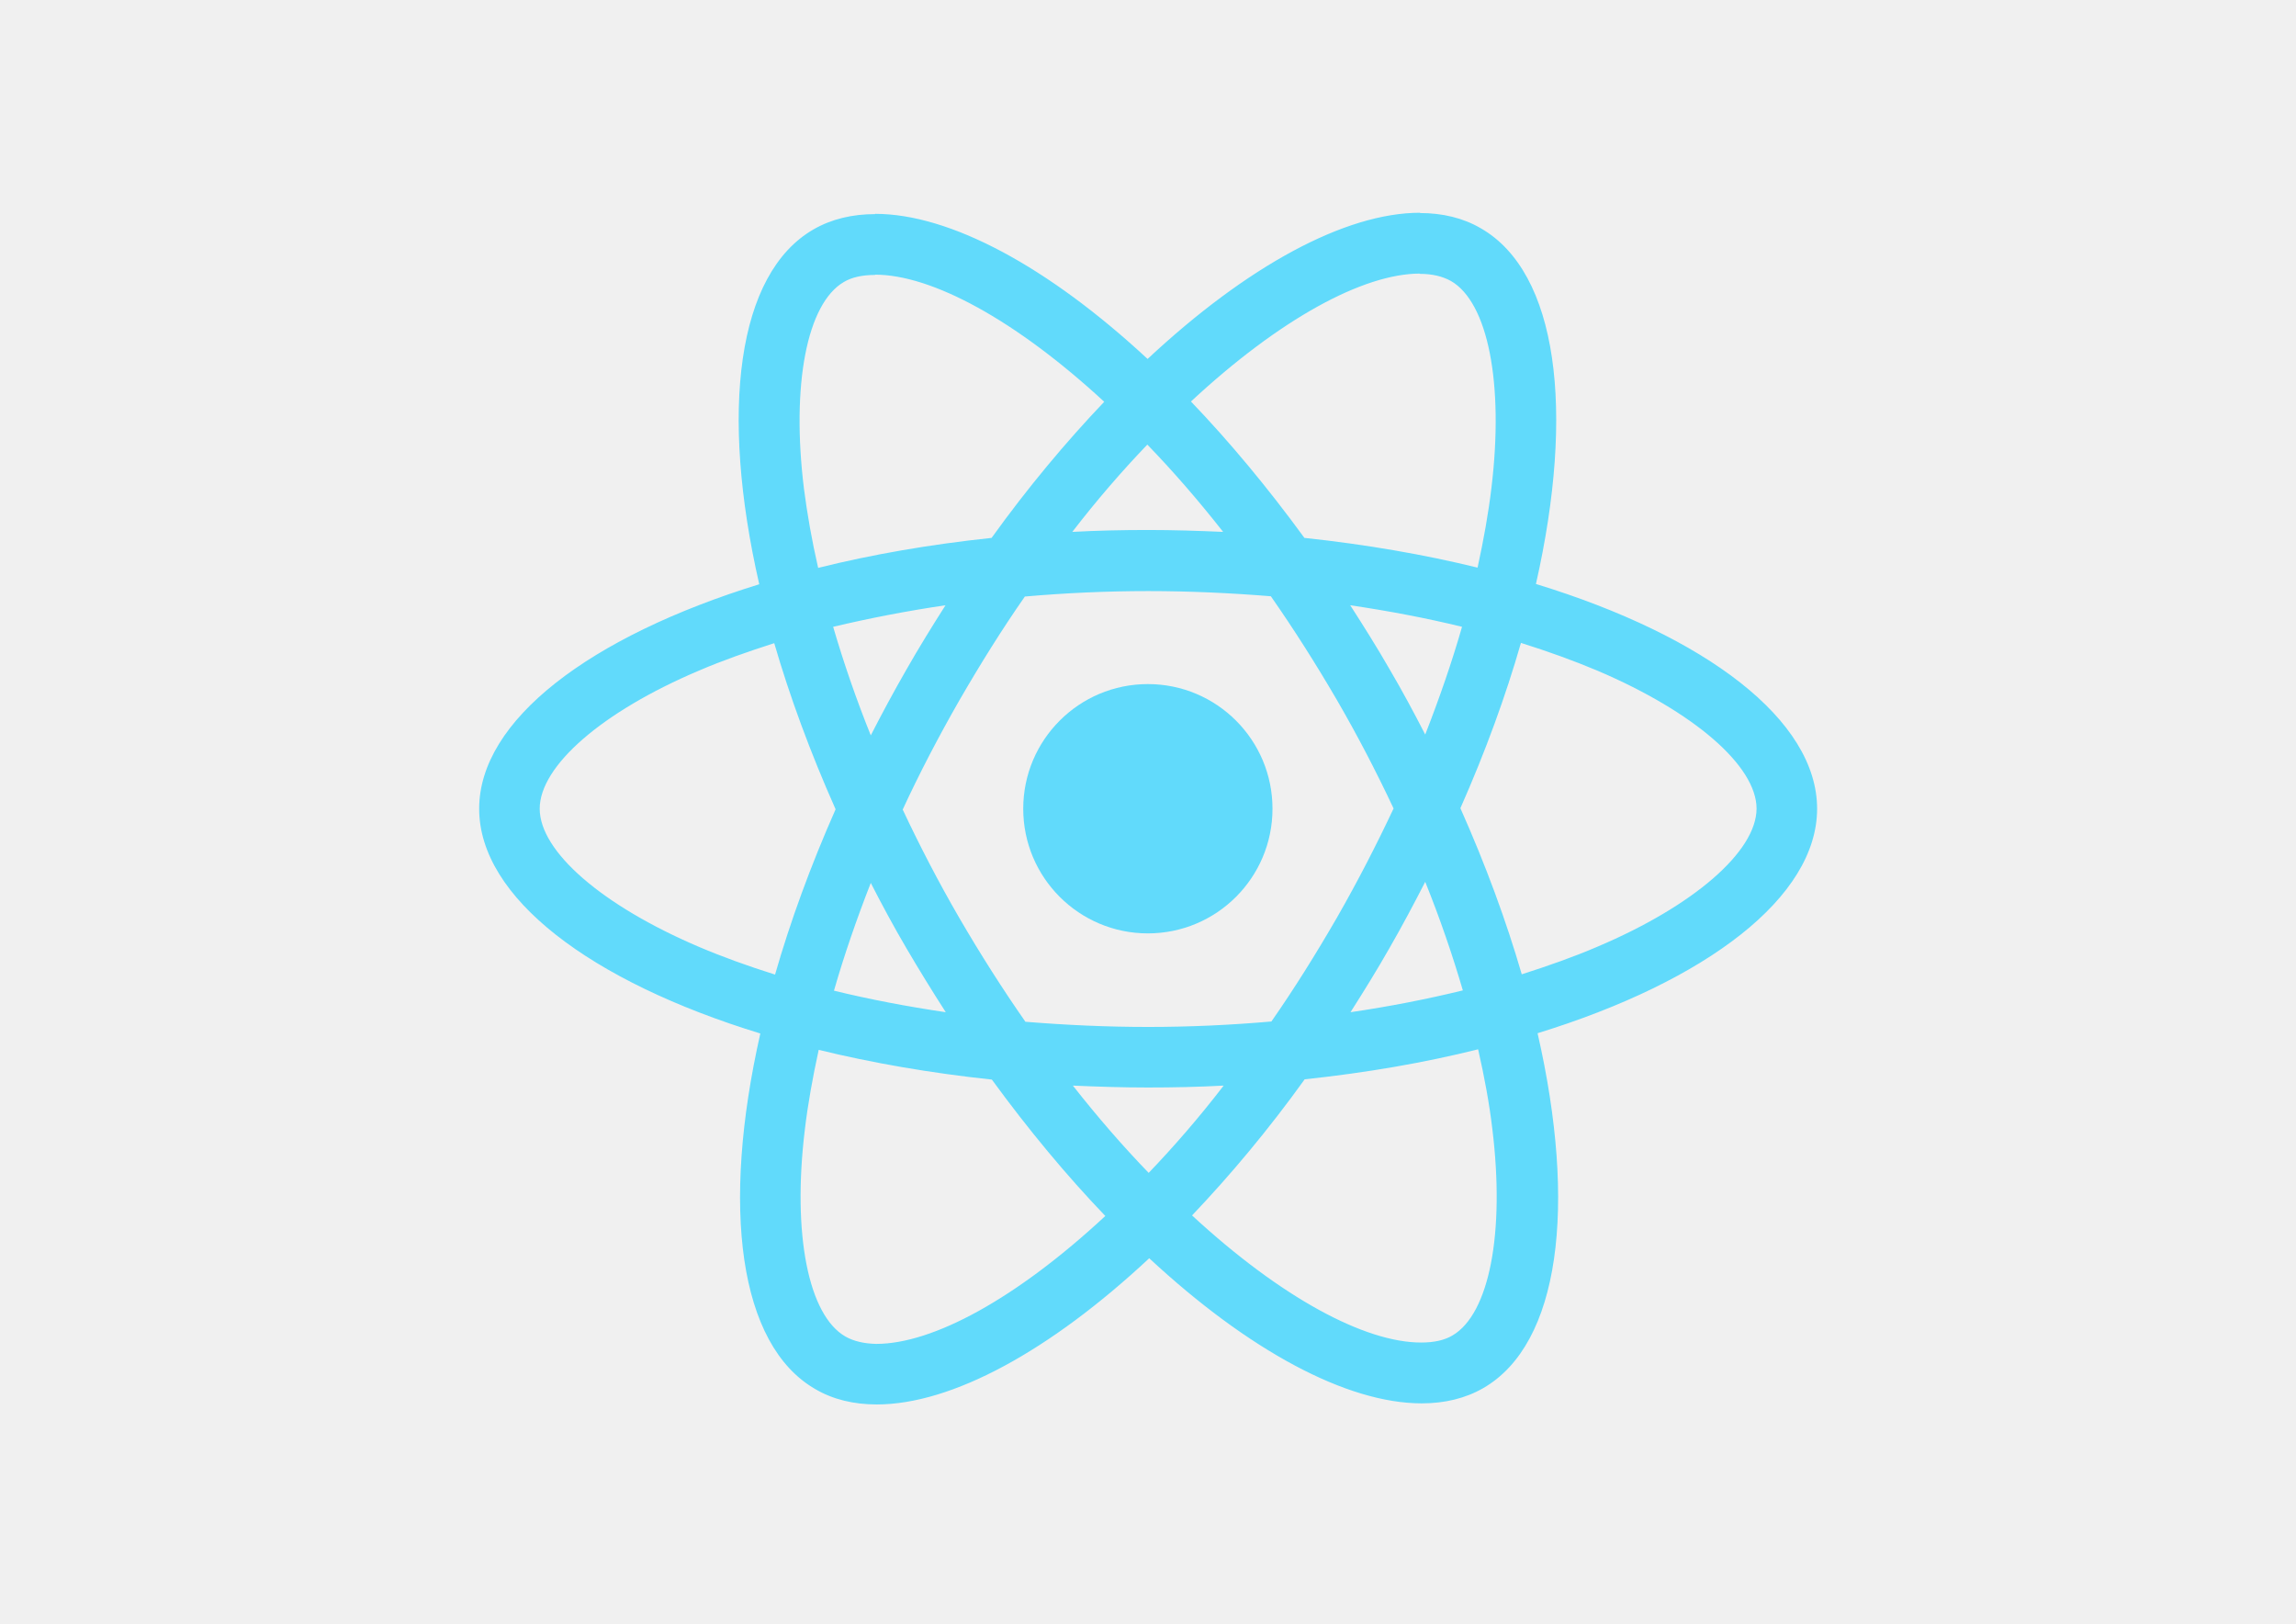
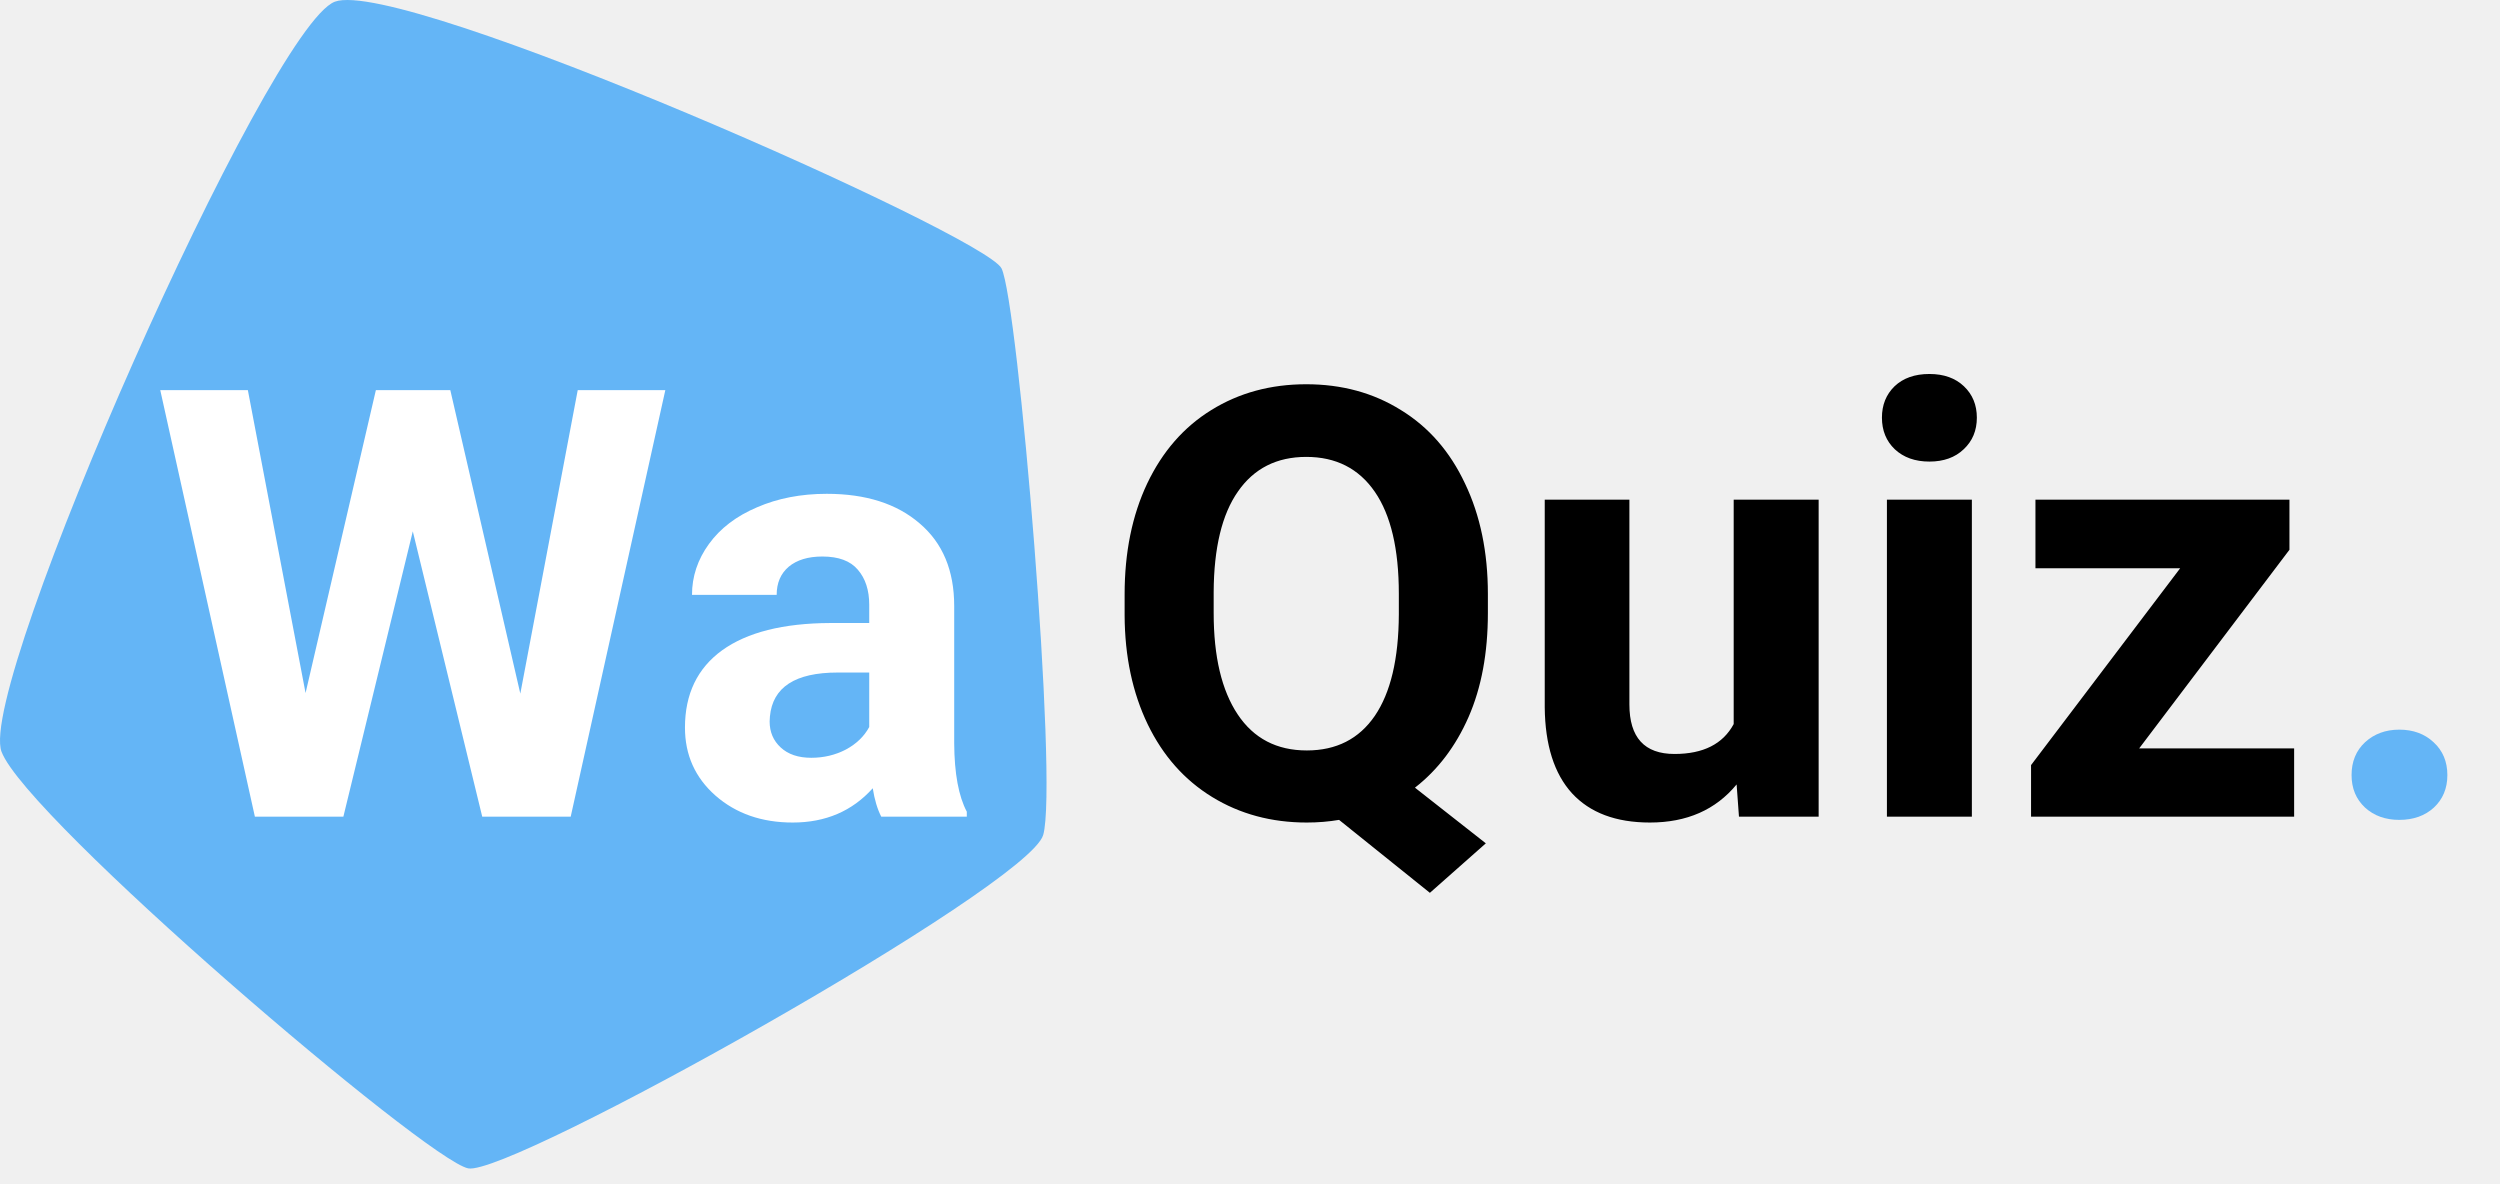
- <svg xmlns="http://www.w3.org/2000/svg" viewBox="0 0 841.9 595.3">
-   <g fill="#61DAFB">
-     <path d="M666.3 296.5c0-32.5-40.7-63.3-103.1-82.4 14.4-63.6 8-114.2-20.2-130.4-6.5-3.8-14.1-5.6-22.4-5.6v22.3c4.6 0 8.3.9 11.4 2.6 13.6 7.8 19.5 37.5 14.9 75.7-1.1 9.4-2.9 19.3-5.1 29.4-19.6-4.8-41-8.5-63.5-10.9-13.5-18.5-27.5-35.3-41.6-50 32.6-30.3 63.2-46.9 84-46.9V78c-27.5 0-63.5 19.6-99.9 53.6-36.4-33.8-72.4-53.2-99.9-53.2v22.3c20.7 0 51.4 16.5 84 46.6-14 14.7-28 31.4-41.3 49.9-22.6 2.4-44 6.1-63.6 11-2.3-10-4-19.7-5.2-29-4.7-38.2 1.1-67.9 14.6-75.8 3-1.8 6.9-2.6 11.5-2.6V78.5c-8.4 0-16 1.8-22.6 5.6-28.1 16.2-34.4 66.7-19.9 130.1-62.2 19.2-102.7 49.9-102.7 82.3 0 32.5 40.7 63.3 103.1 82.4-14.4 63.6-8 114.2 20.2 130.4 6.5 3.8 14.1 5.6 22.5 5.6 27.5 0 63.5-19.6 99.9-53.6 36.4 33.8 72.4 53.2 99.9 53.2 8.4 0 16-1.8 22.6-5.6 28.1-16.2 34.4-66.7 19.9-130.1 62-19.1 102.5-49.9 102.5-82.3zm-130.2-66.7c-3.7 12.9-8.3 26.2-13.5 39.5-4.1-8-8.4-16-13.1-24-4.6-8-9.5-15.8-14.4-23.4 14.2 2.1 27.9 4.7 41 7.9zm-45.8 106.5c-7.8 13.5-15.8 26.3-24.1 38.2-14.9 1.3-30 2-45.2 2-15.1 0-30.2-.7-45-1.9-8.3-11.9-16.4-24.6-24.2-38-7.6-13.1-14.5-26.4-20.8-39.8 6.2-13.4 13.2-26.8 20.7-39.9 7.8-13.5 15.8-26.3 24.1-38.2 14.9-1.3 30-2 45.2-2 15.1 0 30.2.7 45 1.9 8.3 11.9 16.4 24.6 24.2 38 7.6 13.1 14.5 26.4 20.8 39.8-6.3 13.4-13.2 26.8-20.7 39.9zm32.3-13c5.4 13.4 10 26.8 13.8 39.8-13.1 3.2-26.9 5.9-41.2 8 4.9-7.7 9.8-15.6 14.4-23.7 4.6-8 8.9-16.1 13-24.1zM421.2 430c-9.3-9.6-18.6-20.3-27.8-32 9 .4 18.2.7 27.5.7 9.4 0 18.7-.2 27.8-.7-9 11.7-18.3 22.4-27.5 32zm-74.4-58.9c-14.2-2.1-27.9-4.7-41-7.9 3.7-12.9 8.3-26.2 13.5-39.5 4.1 8 8.4 16 13.1 24 4.7 8 9.5 15.8 14.4 23.4zM420.7 163c9.3 9.6 18.6 20.3 27.8 32-9-.4-18.2-.7-27.5-.7-9.4 0-18.7.2-27.8.7 9-11.7 18.3-22.4 27.5-32zm-74 58.9c-4.9 7.7-9.8 15.6-14.4 23.7-4.6 8-8.9 16-13 24-5.4-13.4-10-26.8-13.8-39.8 13.1-3.1 26.9-5.8 41.2-7.9zm-90.5 125.2c-35.4-15.1-58.3-34.9-58.3-50.6 0-15.7 22.9-35.6 58.3-50.6 8.6-3.7 18-7 27.7-10.1 5.7 19.6 13.2 40 22.5 60.9-9.2 20.8-16.6 41.1-22.2 60.6-9.9-3.1-19.3-6.5-28-10.2zM310 490c-13.6-7.8-19.5-37.5-14.9-75.7 1.1-9.4 2.9-19.3 5.1-29.4 19.6 4.8 41 8.5 63.5 10.9 13.5 18.5 27.5 35.3 41.6 50-32.6 30.3-63.2 46.9-84 46.9-4.5-.1-8.3-1-11.3-2.7zm237.2-76.2c4.7 38.2-1.1 67.9-14.6 75.8-3 1.8-6.9 2.6-11.5 2.6-20.7 0-51.4-16.5-84-46.6 14-14.7 28-31.4 41.3-49.9 22.6-2.4 44-6.1 63.6-11 2.3 10.1 4.1 19.8 5.2 29.1zm38.5-66.7c-8.6 3.7-18 7-27.7 10.1-5.7-19.6-13.2-40-22.5-60.9 9.2-20.8 16.6-41.1 22.2-60.6 9.9 3.1 19.3 6.5 28.1 10.2 35.4 15.1 58.3 34.9 58.3 50.6-.1 15.7-23 35.6-58.4 50.6zM320.8 78.4z" />
-     <circle cx="420.9" cy="296.5" r="45.7" />
-     <path d="M520.5 78.1z" />
-   </g>
+ <svg xmlns="http://www.w3.org/2000/svg" width="150" height="71" viewBox="0 0 150 71" fill="none">
+   <path d="M20.091 0.102C24.091 -1.398 59.091 14.102 60.091 16.102C61.091 18.102 63.5 47 62.591 50.102C61.682 53.204 30.591 70.602 28.091 70.102C25.591 69.602 1.591 49.102 0.091 45.102C-1.409 41.102 16.091 1.602 20.091 0.102Z" fill="#64B5F6" />
+   <path d="M31.219 41.617L34.664 23.406H39.92L34.242 49H28.934L24.768 31.879L20.602 49H15.293L9.615 23.406H14.871L18.334 41.582L22.553 23.406H27.018L31.219 41.617ZM52.875 49C52.641 48.543 52.471 47.975 52.365 47.295C51.135 48.666 49.535 49.352 47.566 49.352C45.703 49.352 44.156 48.812 42.926 47.734C41.707 46.656 41.098 45.297 41.098 43.656C41.098 41.641 41.842 40.094 43.33 39.016C44.83 37.938 46.992 37.393 49.816 37.381H52.154V36.291C52.154 35.412 51.926 34.709 51.469 34.182C51.023 33.654 50.315 33.391 49.342 33.391C48.486 33.391 47.812 33.596 47.32 34.006C46.84 34.416 46.6 34.978 46.6 35.693H41.52C41.52 34.592 41.859 33.572 42.539 32.635C43.219 31.697 44.18 30.965 45.422 30.438C46.664 29.898 48.059 29.629 49.605 29.629C51.949 29.629 53.807 30.221 55.178 31.404C56.56 32.576 57.252 34.228 57.252 36.361V44.605C57.264 46.41 57.516 47.775 58.008 48.701V49H52.875ZM48.674 45.467C49.424 45.467 50.115 45.303 50.748 44.975C51.381 44.635 51.85 44.184 52.154 43.621V40.352H50.256C47.713 40.352 46.359 41.23 46.195 42.988L46.178 43.287C46.178 43.92 46.4 44.441 46.846 44.852C47.291 45.262 47.9 45.467 48.674 45.467Z" fill="white" />
+   <path d="M89.273 36.783C89.273 39.174 88.887 41.254 88.113 43.023C87.34 44.781 86.268 46.193 84.897 47.26L89.15 50.6L85.793 53.57L80.344 49.193C79.723 49.299 79.078 49.352 78.41 49.352C76.289 49.352 74.397 48.842 72.732 47.822C71.068 46.803 69.779 45.35 68.865 43.463C67.951 41.565 67.488 39.385 67.477 36.924V35.658C67.477 33.139 67.928 30.924 68.83 29.014C69.744 27.092 71.027 25.621 72.68 24.602C74.344 23.57 76.242 23.055 78.375 23.055C80.508 23.055 82.4 23.57 84.053 24.602C85.717 25.621 87 27.092 87.902 29.014C88.816 30.924 89.273 33.133 89.273 35.641V36.783ZM83.93 35.623C83.93 32.94 83.449 30.9 82.488 29.506C81.527 28.111 80.156 27.414 78.375 27.414C76.606 27.414 75.24 28.105 74.279 29.488C73.318 30.859 72.832 32.875 72.82 35.535V36.783C72.82 39.397 73.301 41.424 74.262 42.865C75.223 44.307 76.606 45.027 78.41 45.027C80.18 45.027 81.539 44.336 82.488 42.953C83.438 41.559 83.918 39.531 83.93 36.871V35.623ZM104.197 47.066C102.943 48.59 101.209 49.352 98.994 49.352C96.955 49.352 95.397 48.766 94.318 47.594C93.252 46.422 92.707 44.705 92.684 42.443V29.98H97.764V42.268C97.764 44.248 98.666 45.238 100.471 45.238C102.193 45.238 103.377 44.641 104.021 43.445V29.98H109.119V49H104.338L104.197 47.066ZM118.312 49H113.215V29.98H118.312V49ZM112.916 25.059C112.916 24.297 113.168 23.67 113.672 23.178C114.188 22.686 114.885 22.439 115.764 22.439C116.631 22.439 117.322 22.686 117.838 23.178C118.354 23.67 118.611 24.297 118.611 25.059C118.611 25.832 118.348 26.465 117.82 26.957C117.305 27.449 116.619 27.695 115.764 27.695C114.908 27.695 114.217 27.449 113.689 26.957C113.174 26.465 112.916 25.832 112.916 25.059ZM128.35 44.904H137.648V49H121.863V45.906L130.811 34.094H122.127V29.98H137.367V32.986L128.35 44.904Z" fill="black" />
+   <path d="M141.094 46.504C141.094 45.695 141.363 45.039 141.902 44.535C142.453 44.031 143.139 43.779 143.959 43.779C144.791 43.779 145.477 44.031 146.016 44.535C146.566 45.039 146.842 45.695 146.842 46.504C146.842 47.301 146.572 47.951 146.033 48.455C145.494 48.947 144.803 49.193 143.959 49.193C143.127 49.193 142.441 48.947 141.902 48.455C141.363 47.951 141.094 47.301 141.094 46.504Z" fill="#64B5F6" />
</svg>
